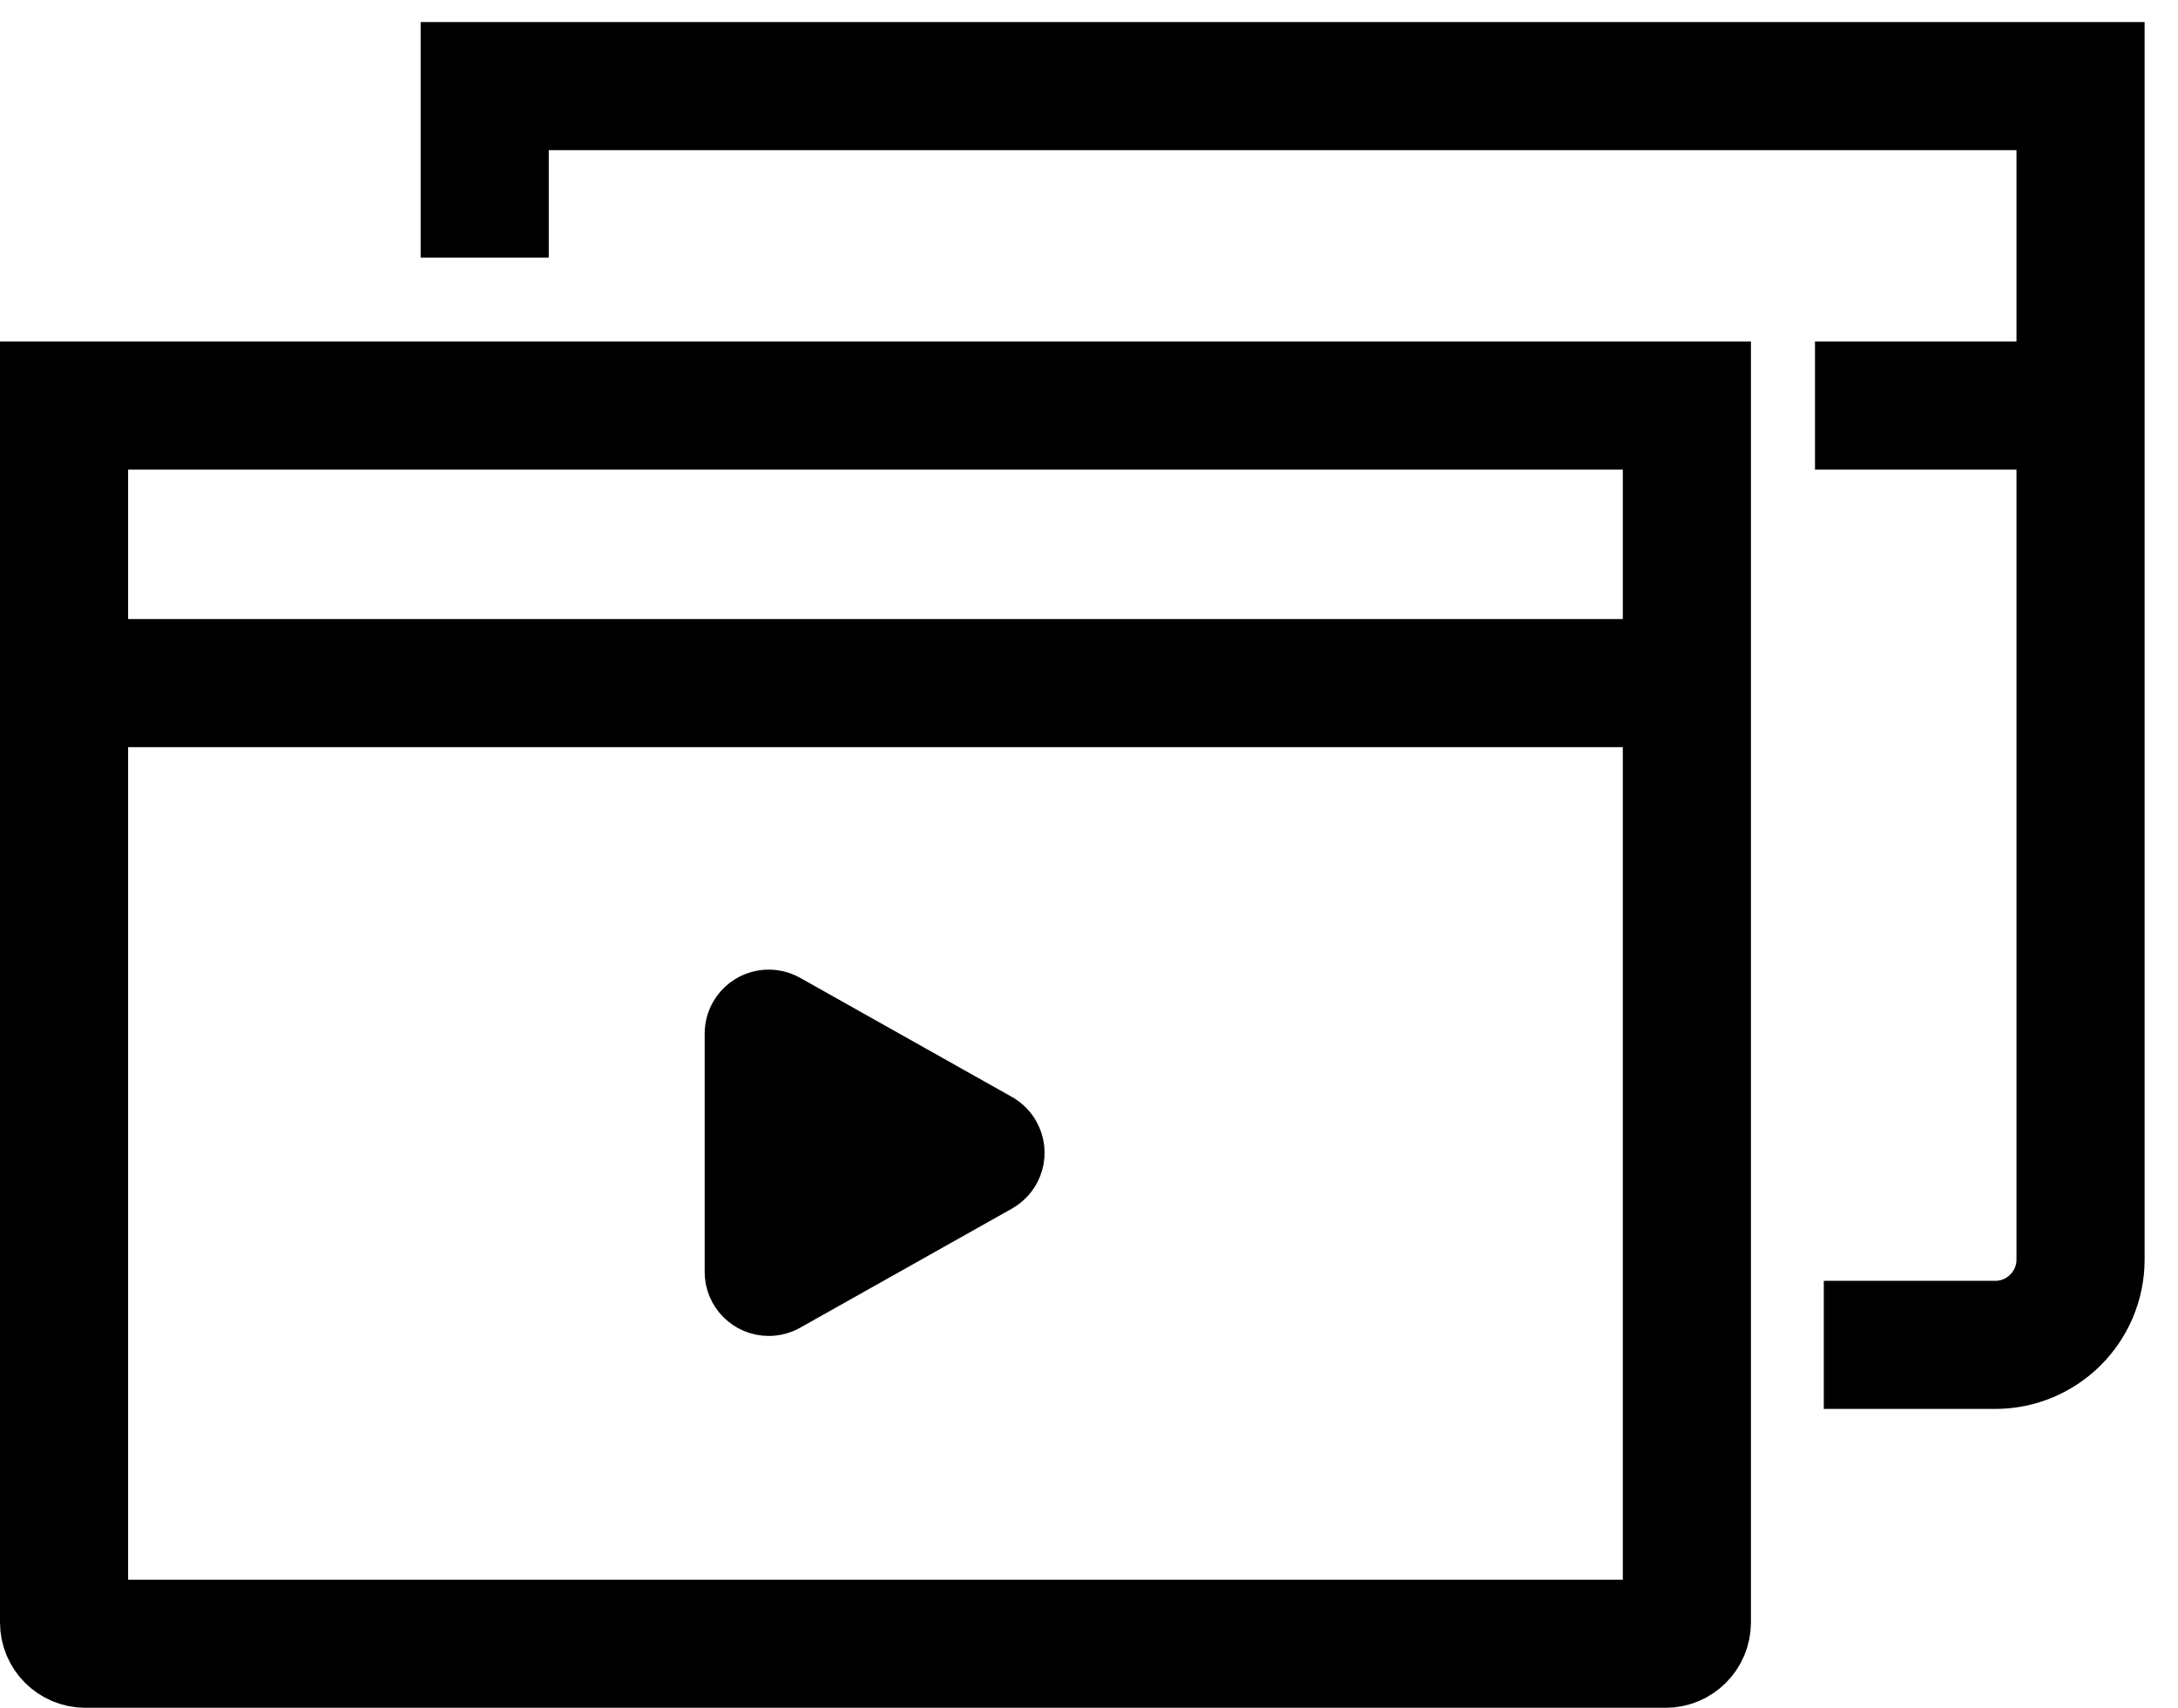
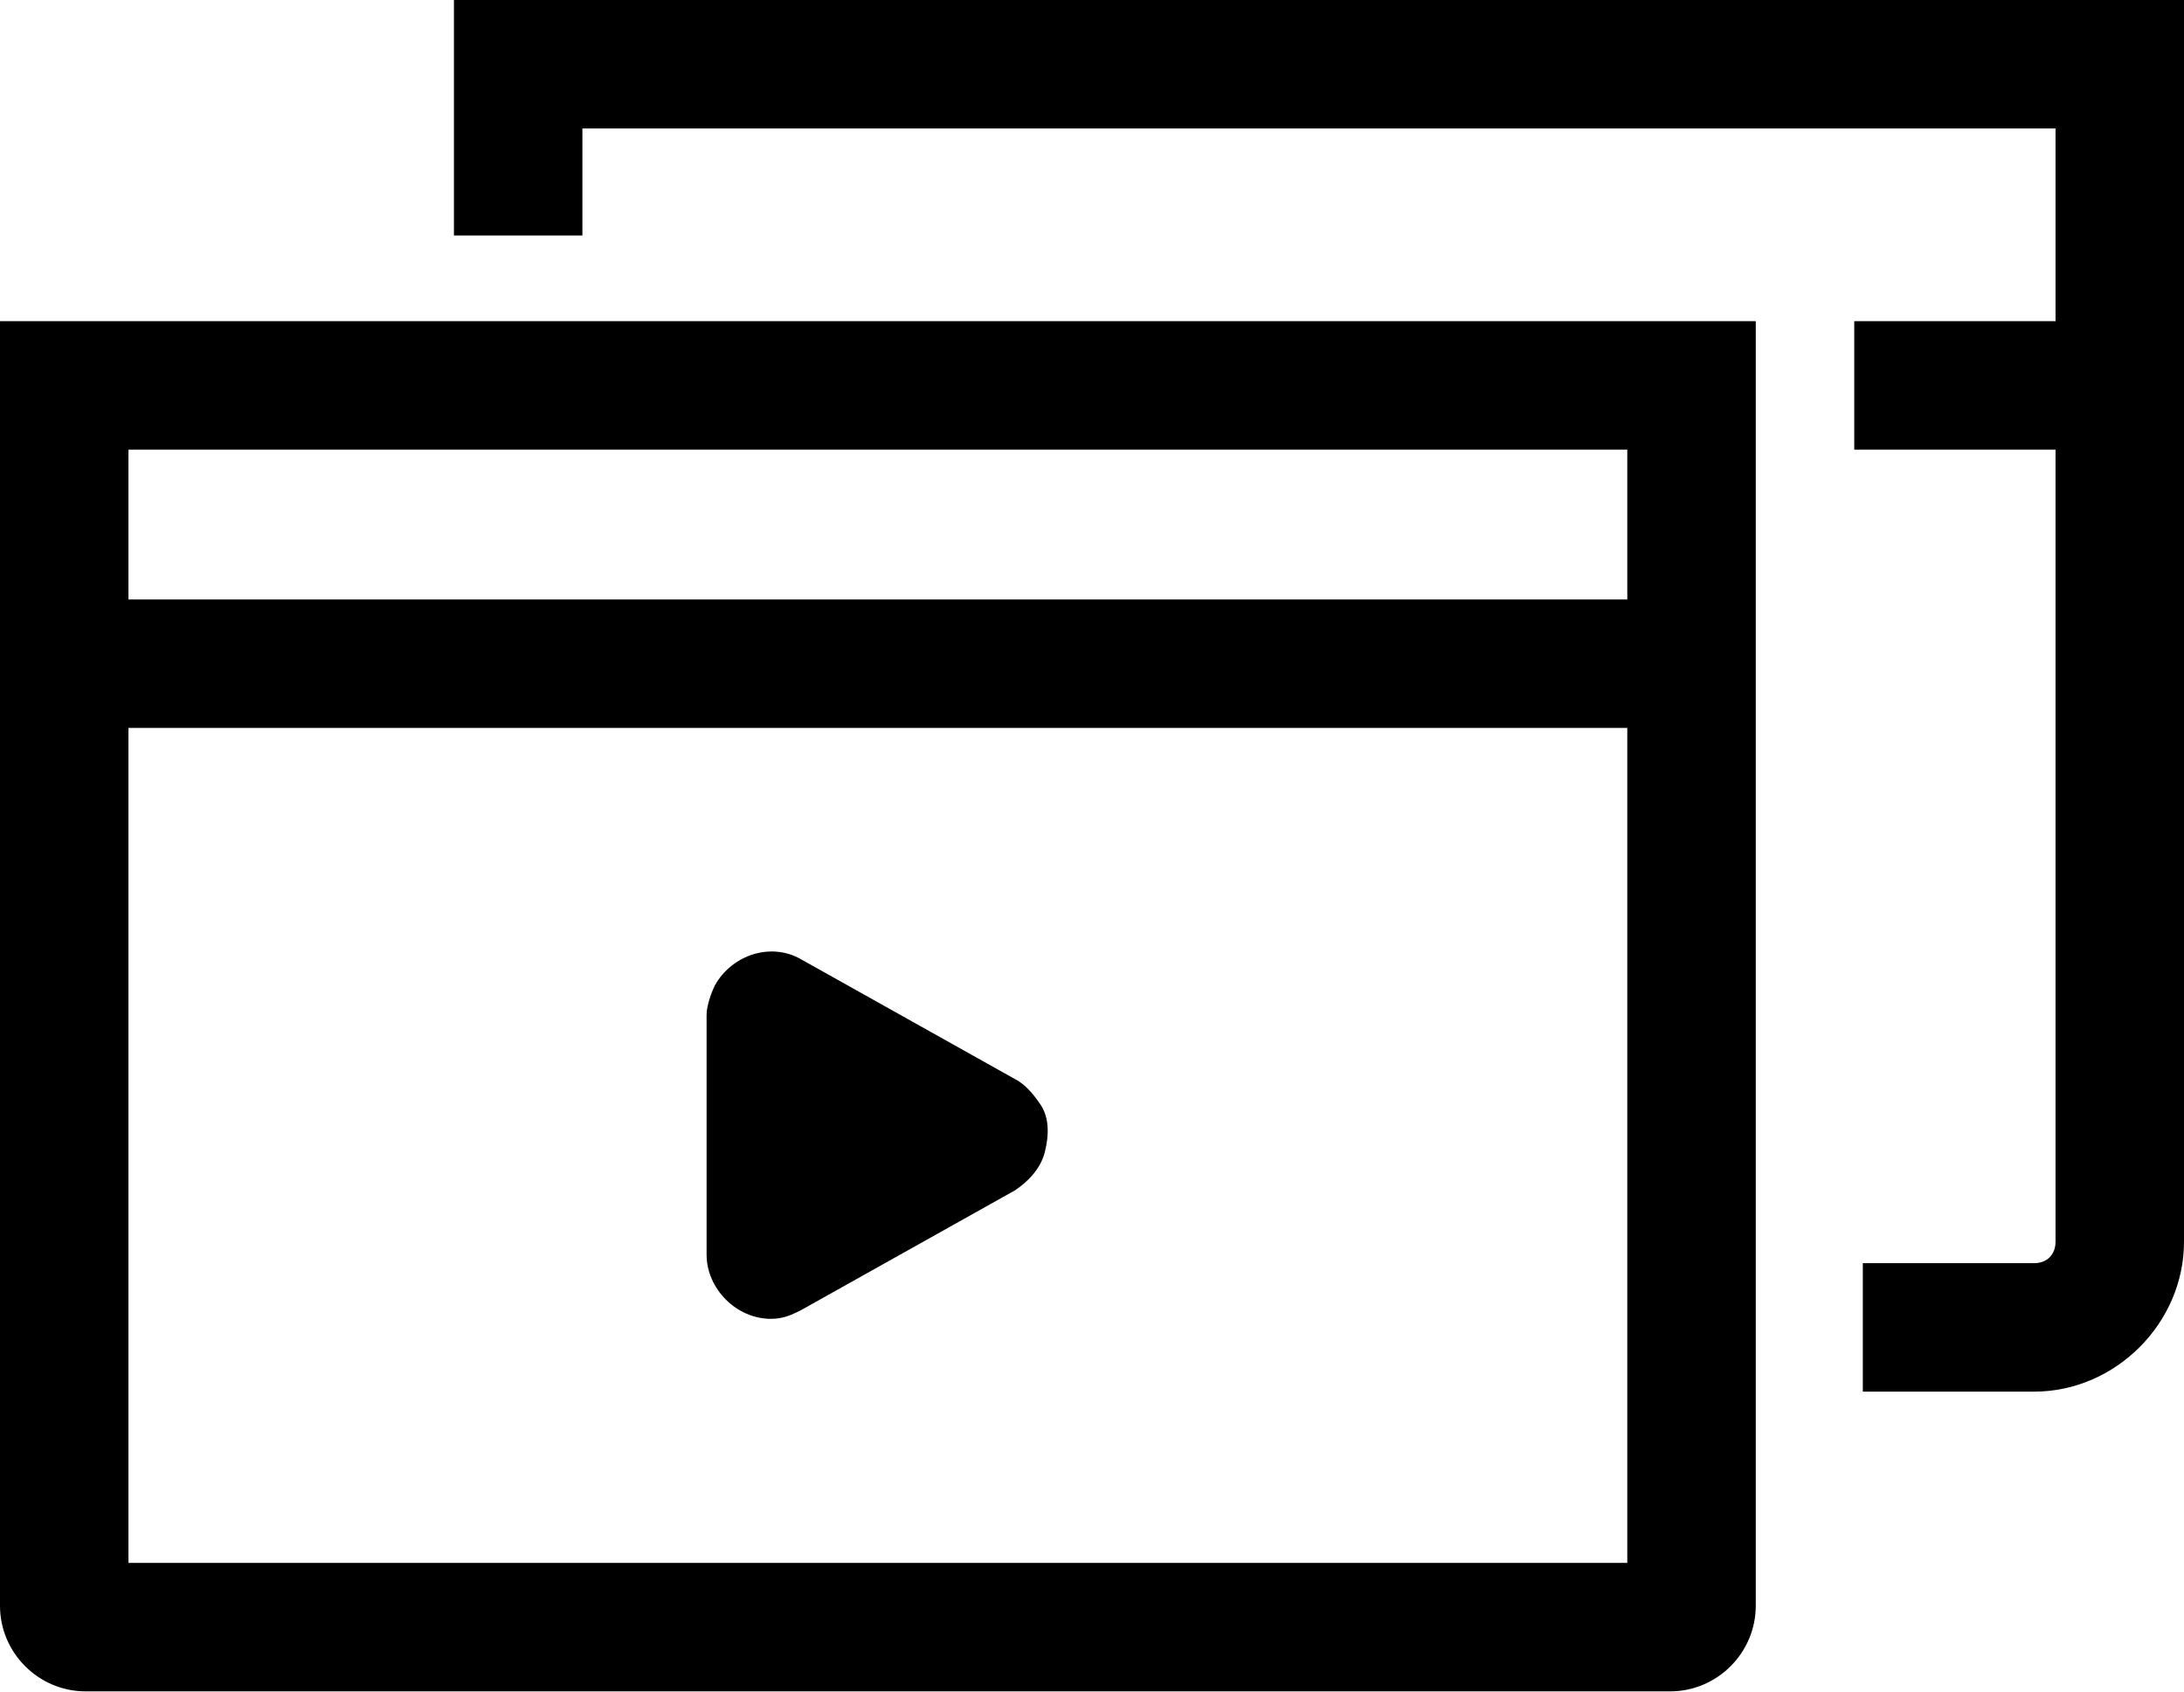
- <svg width="51px" height="40px" viewBox="0 0 51 40">
-   <g id="信息标准" stroke="none" stroke-width="1" fill="none" fill-rule="evenodd">
-     <g id="信息标准v4" transform="translate(-536, -463)" stroke="#000000">
-       <g id="执行代码" transform="translate(0, 300)">
-         <g id="编组-5" transform="translate(370, 153)">
-           <g id="编组-48" transform="translate(166, 12.0166)">
-             <path d="M1.5,7.483 L1.5,35.983 C1.5,36.26 1.724,36.483 2,36.483 L39,36.483 C39.276,36.483 39.5,36.26 39.5,35.983 L39.5,7.483 L1.5,7.483 Z" id="矩形" stroke-width="3" />
-             <path d="M1.5,13.983 L38,13.983" id="直线-20" stroke-width="3" stroke-linecap="square" />
-             <path d="M21.872,22.533 L24.662,27.493 C24.932,27.974 24.762,28.584 24.28,28.855 C24.131,28.939 23.962,28.983 23.79,28.983 L18.21,28.983 C17.658,28.983 17.21,28.536 17.21,27.983 C17.21,27.812 17.254,27.643 17.338,27.493 L20.128,22.533 C20.399,22.052 21.009,21.881 21.49,22.152 C21.65,22.241 21.782,22.373 21.872,22.533 Z" id="三角形" fill="#000000" transform="translate(21, 24.9834) scale(1, -1) rotate(90) translate(-21, -24.9834) " />
-             <path d="M11.35,4.017 L11.35,0 L48.718,0 L48.718,27.483 C48.718,28.588 47.822,29.483 46.718,29.483 L42.706,29.483" id="路径-8" stroke-width="3" />
-             <path d="M44,7.483 L48,7.483" id="直线-21" stroke-width="3" stroke-linecap="square" />
-           </g>
-         </g>
-       </g>
-     </g>
-   </g>
+ <svg xmlns="http://www.w3.org/2000/svg" version="1.1" id="图层_1" x="0px" y="0px" viewBox="0 0 51 39.5" style="enable-background:new 0 0 51 39.5;" xml:space="preserve">
+   <path d="M0,14v3v20.5c0,1.1,0.9,2,2,2h37c1.1,0,2-0.9,2-2v-30H0V14z M3,36.5V17h35v19.5H3z M38,10.5V14H3v-3.5H38z" />
+   <path d="M23.7,25.2l-5-2.8c-0.7-0.4-1.6-0.1-2,0.6c-0.1,0.2-0.2,0.5-0.2,0.7v5.6c0,0.8,0.7,1.5,1.5,1.5c0.3,0,0.5-0.1,0.7-0.2l5-2.8  c0.3-0.2,0.6-0.5,0.7-0.9s0.1-0.8-0.1-1.1C24.1,25.5,23.9,25.3,23.7,25.2z" />
+   <path d="M10.6,0v5.5h3V3H48v4.5h-4.7v3H48V29c0,0.3-0.2,0.5-0.5,0.5h-4v3h4c1.9,0,3.5-1.6,3.5-3.5V0H10.6z" />
</svg>
